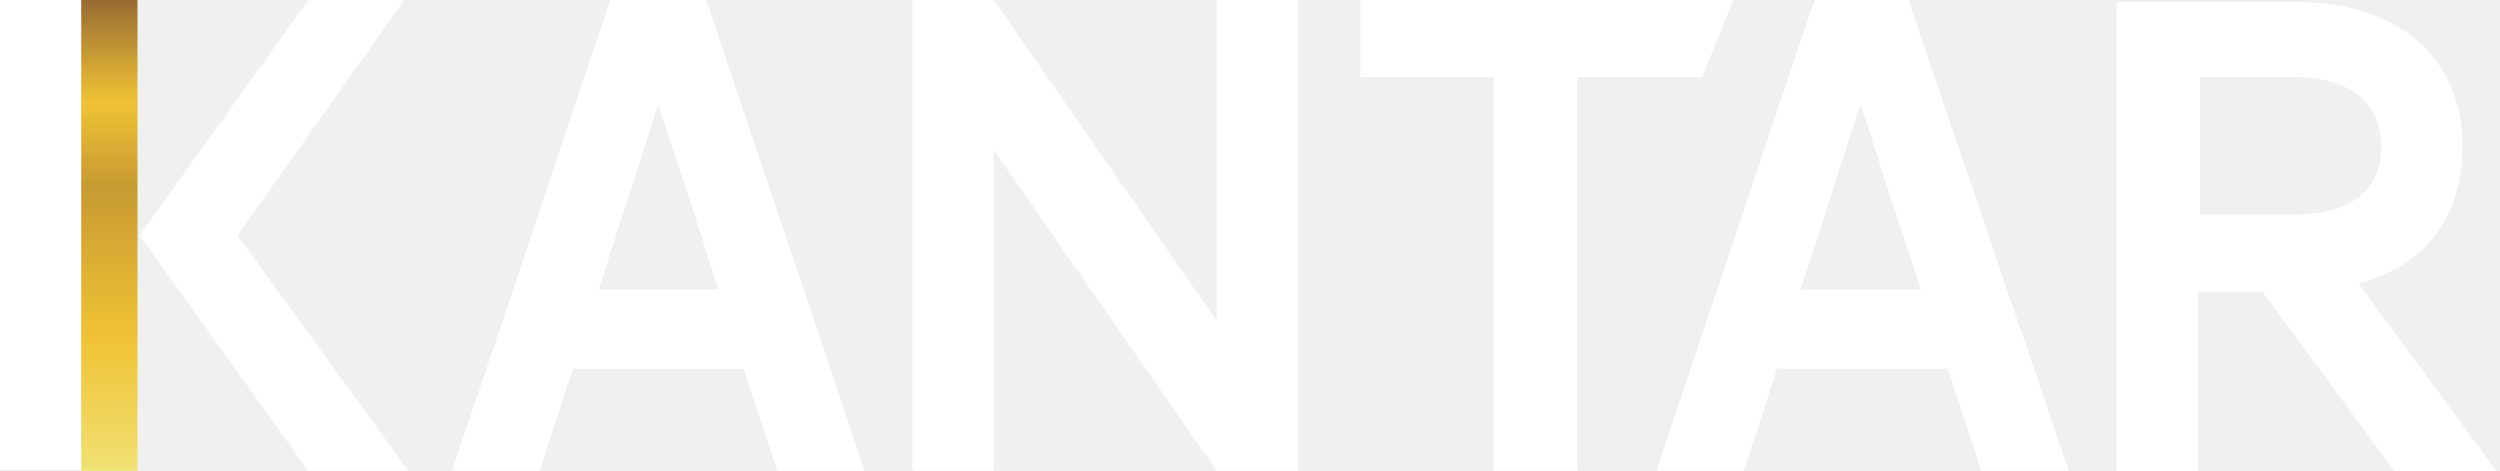
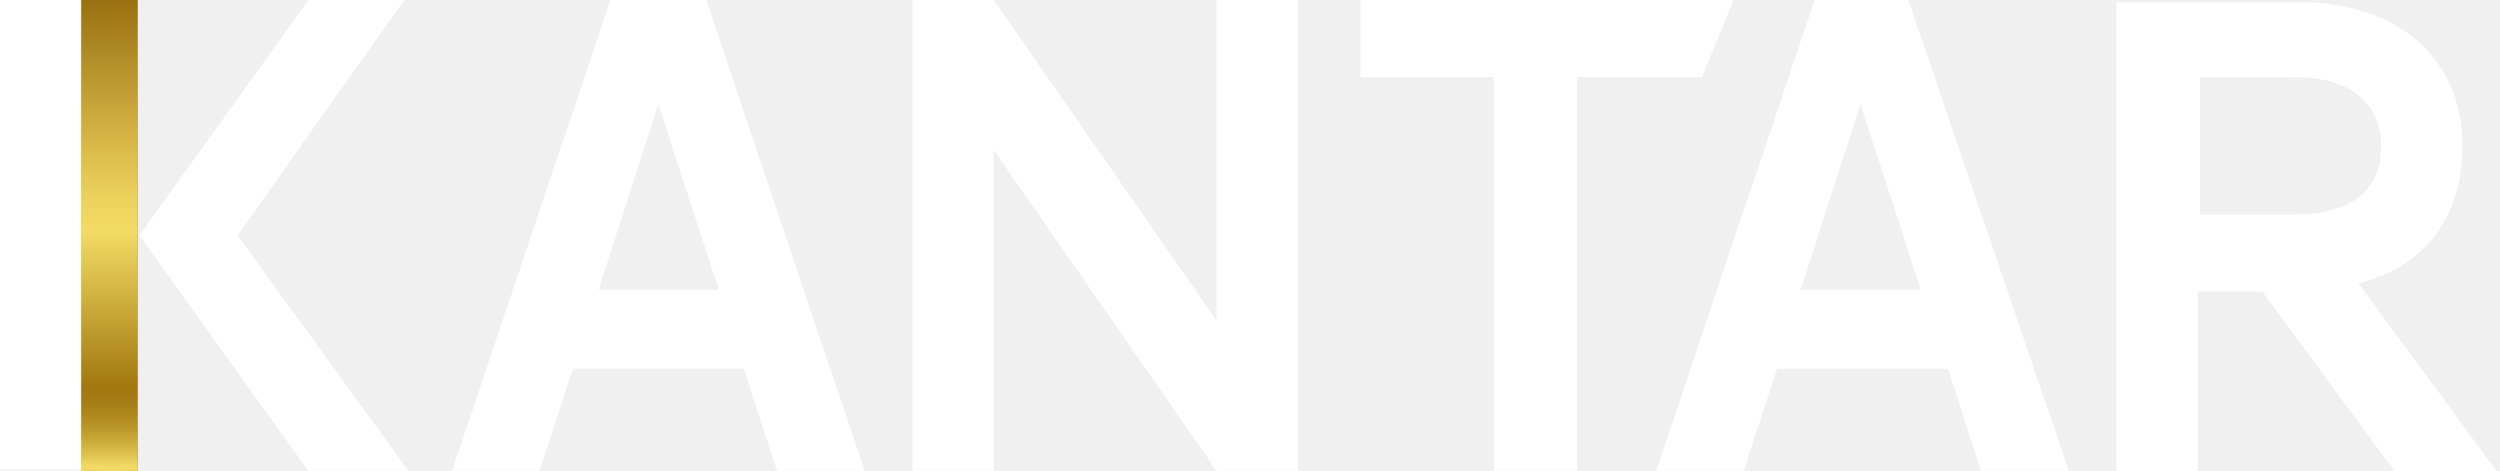
<svg xmlns="http://www.w3.org/2000/svg" xmlns:xlink="http://www.w3.org/1999/xlink" version="1.1" id="Layer_1" x="0px" y="0px" viewBox="0 0 120 22.6" style="enable-background:new 0 0 120 22.6;" xml:space="preserve">
  <style type="text/css">
	.st0{fill:#FFFFFF;}
- 	.st1{clip-path:url(#SVGID_2_);fill:url(#SVGID_3_);}
- 	.st2{clip-path:url(#SVGID_5_);fill:url(#SVGID_6_);}
- 	.st3{clip-path:url(#SVGID_8_);fill:url(#SVGID_9_);}
- 	.st4{clip-path:url(#SVGID_11_);fill:url(#SVGID_12_);}
- 	.st5{clip-path:url(#SVGID_14_);fill:url(#SVGID_15_);}
- 	.st6{clip-path:url(#SVGID_17_);fill:url(#SVGID_18_);}
- 	.st7{clip-path:url(#SVGID_20_);fill:url(#SVGID_21_);}
- 	.st8{clip-path:url(#SVGID_23_);fill:url(#SVGID_24_);}
- 	.st9{clip-path:url(#SVGID_26_);fill:url(#SVGID_27_);}
- 	.st10{clip-path:url(#SVGID_29_);fill:url(#SVGID_30_);}
- 	.st11{clip-path:url(#SVGID_32_);fill:url(#SVGID_33_);}
- 	.st12{clip-path:url(#SVGID_35_);fill:url(#SVGID_36_);}
- 	.st13{clip-path:url(#SVGID_38_);fill:url(#SVGID_39_);}
- 	.st14{clip-path:url(#SVGID_41_);fill:url(#SVGID_42_);}
- 	.st15{clip-path:url(#SVGID_44_);fill:#86754D;}
- 	.st16{clip-path:url(#SVGID_46_);fill:#86754D;}
- 	.st17{clip-path:url(#SVGID_48_);fill:#86754D;}
- 	.st18{clip-path:url(#SVGID_50_);fill:#86754D;}
- 	.st19{clip-path:url(#SVGID_52_);fill:#86754D;}
- 	.st20{clip-path:url(#SVGID_54_);fill:#86754D;}
- 	.st21{clip-path:url(#SVGID_56_);fill:#86754D;}
- 	.st22{clip-path:url(#SVGID_58_);fill:#86754D;}
- 	.st23{clip-path:url(#SVGID_60_);fill:#86754D;}
- 	.st24{clip-path:url(#SVGID_62_);fill:#86754D;}
- 	.st25{clip-path:url(#SVGID_64_);fill:#86754D;}
- 	.st26{clip-path:url(#SVGID_66_);fill:#86754D;}
- 	.st27{clip-path:url(#SVGID_68_);fill:#86754D;}
- 	.st28{clip-path:url(#SVGID_70_);fill:#86754D;}
- 	.st29{clip-path:url(#SVGID_72_);fill:url(#SVGID_73_);}
- 	.st30{clip-path:url(#SVGID_75_);fill:url(#SVGID_76_);}
- 	.st31{clip-path:url(#SVGID_78_);fill:url(#SVGID_79_);}
- 	.st32{clip-path:url(#SVGID_81_);fill:url(#SVGID_82_);}
- 	.st33{clip-path:url(#SVGID_84_);fill:url(#SVGID_85_);}
- 	.st34{clip-path:url(#SVGID_87_);fill:url(#SVGID_88_);}
- 	.st35{clip-path:url(#SVGID_90_);fill:url(#SVGID_91_);}
- 	.st36{clip-path:url(#SVGID_93_);fill:url(#SVGID_94_);}
- 	.st37{clip-path:url(#SVGID_96_);fill:url(#SVGID_97_);}
- 	.st38{clip-path:url(#SVGID_99_);fill:url(#SVGID_100_);}
- 	.st39{clip-path:url(#SVGID_102_);fill:url(#SVGID_103_);}
- 	.st40{clip-path:url(#SVGID_105_);fill:url(#SVGID_106_);}
- 	.st41{clip-path:url(#SVGID_108_);fill:url(#SVGID_109_);}
- 	.st42{clip-path:url(#SVGID_111_);fill:url(#SVGID_112_);}
- 	.st43{clip-path:url(#SVGID_114_);fill:url(#SVGID_115_);}
- 	.st44{clip-path:url(#SVGID_117_);fill:url(#SVGID_118_);}
- 	.st45{clip-path:url(#SVGID_120_);fill:url(#SVGID_121_);}
- 	.st46{clip-path:url(#SVGID_123_);fill:url(#SVGID_124_);}
- 	.st47{clip-path:url(#SVGID_126_);fill:url(#SVGID_127_);}
- 	.st48{clip-path:url(#SVGID_129_);fill:url(#SVGID_130_);}
- 	.st49{clip-path:url(#SVGID_132_);fill:url(#SVGID_133_);}
- 	.st50{clip-path:url(#SVGID_135_);fill:url(#SVGID_136_);}
- 	.st51{clip-path:url(#SVGID_138_);fill:url(#SVGID_139_);}
- 	.st52{clip-path:url(#SVGID_141_);fill:url(#SVGID_142_);}
- 	.st53{clip-path:url(#SVGID_144_);fill:url(#SVGID_145_);}
- 	.st54{clip-path:url(#SVGID_147_);fill:url(#SVGID_148_);}
- 	.st55{clip-path:url(#SVGID_150_);fill:url(#SVGID_151_);}
- 	.st56{clip-path:url(#SVGID_153_);fill:url(#SVGID_154_);}
- 	.st57{clip-path:url(#SVGID_156_);fill:url(#SVGID_157_);}
- 	.st58{clip-path:url(#SVGID_159_);fill:url(#SVGID_160_);}
- 	.st59{clip-path:url(#SVGID_162_);fill:url(#SVGID_163_);}
- 	.st60{clip-path:url(#SVGID_165_);fill:url(#SVGID_166_);}
- 	.st61{clip-path:url(#SVGID_168_);fill:url(#SVGID_169_);}
- 	.st62{clip-path:url(#SVGID_171_);fill:url(#SVGID_172_);}
- 	.st63{clip-path:url(#SVGID_174_);fill:url(#SVGID_175_);}
- 	.st64{clip-path:url(#SVGID_177_);fill:url(#SVGID_178_);}
- 	.st65{clip-path:url(#SVGID_180_);fill:url(#SVGID_181_);}
- 	.st66{clip-path:url(#SVGID_183_);fill:url(#SVGID_184_);}
- 	.st67{clip-path:url(#SVGID_186_);fill:url(#SVGID_187_);}
- 	.st68{clip-path:url(#SVGID_189_);fill:#86754D;}
- 	.st69{clip-path:url(#SVGID_191_);fill:#86754D;}
- 	.st70{clip-path:url(#SVGID_193_);fill:#86754D;}
- 	.st71{clip-path:url(#SVGID_195_);fill:#86754D;}
- 	.st72{clip-path:url(#SVGID_197_);fill:#86754D;}
- 	.st73{clip-path:url(#SVGID_199_);fill:#86754D;}
- 	.st74{clip-path:url(#SVGID_201_);fill:#86754D;}
- 	.st75{clip-path:url(#SVGID_203_);fill:#86754D;}
- 	.st76{clip-path:url(#SVGID_205_);fill:#86754D;}
- 	.st77{clip-path:url(#SVGID_207_);fill:url(#SVGID_208_);}
- 	.st78{clip-path:url(#SVGID_210_);fill:url(#SVGID_211_);}
- 	.st79{clip-path:url(#SVGID_213_);fill:url(#SVGID_214_);}
- 	.st80{clip-path:url(#SVGID_216_);fill:url(#SVGID_217_);}
- 	.st81{clip-path:url(#SVGID_219_);fill:url(#SVGID_220_);}
- 	.st82{clip-path:url(#SVGID_222_);fill:url(#SVGID_223_);}
- 	.st83{clip-path:url(#SVGID_225_);fill:url(#SVGID_226_);}
- 	.st84{clip-path:url(#SVGID_228_);fill:url(#SVGID_229_);}
- 	.st85{clip-path:url(#SVGID_231_);fill:url(#SVGID_232_);}
- 	.st86{clip-path:url(#SVGID_234_);fill:url(#SVGID_235_);}
- 	.st87{clip-path:url(#SVGID_237_);fill:url(#SVGID_238_);}
- 	.st88{clip-path:url(#SVGID_240_);fill:url(#SVGID_241_);}
- 	.st89{clip-path:url(#SVGID_243_);fill:url(#SVGID_244_);}
- 	.st90{clip-path:url(#SVGID_246_);fill:url(#SVGID_247_);}
- 	.st91{clip-path:url(#SVGID_249_);fill:url(#SVGID_250_);}
- 	.st92{clip-path:url(#SVGID_252_);fill:url(#SVGID_253_);}
- 	.st93{clip-path:url(#SVGID_255_);fill:url(#SVGID_256_);}
- 	.st94{clip-path:url(#SVGID_258_);fill:url(#SVGID_259_);}
+ 	.st1{clip-path:url(#SVGID_3_);fill:url(#SVGID_4_);}
+ 	.st2{clip-path:url(#SVGID_7_);fill:url(#SVGID_8_);}
+ 	.st3{clip-path:url(#SVGID_11_);fill:url(#SVGID_12_);}
+ 	.st4{clip-path:url(#SVGID_15_);fill:url(#SVGID_16_);}
+ 	.st5{clip-path:url(#SVGID_19_);fill:url(#SVGID_20_);}
+ 	.st6{clip-path:url(#SVGID_23_);fill:url(#SVGID_24_);}
+ 	.st7{clip-path:url(#SVGID_27_);fill:url(#SVGID_28_);}
+ 	.st8{clip-path:url(#SVGID_31_);fill:url(#SVGID_32_);}
+ 	.st9{clip-path:url(#SVGID_35_);fill:url(#SVGID_36_);}
+ 	.st10{clip-path:url(#SVGID_39_);fill:url(#SVGID_40_);}
+ 	.st11{clip-path:url(#SVGID_43_);fill:url(#SVGID_44_);}
+ 	.st12{clip-path:url(#SVGID_47_);fill:url(#SVGID_48_);}
+ 	.st13{clip-path:url(#SVGID_51_);fill:url(#SVGID_52_);}
+ 	.st14{clip-path:url(#SVGID_55_);fill:url(#SVGID_56_);}
+ 	.st15{clip-path:url(#SVGID_58_);fill:#86754D;}
+ 	.st16{clip-path:url(#SVGID_60_);fill:#86754D;}
+ 	.st17{clip-path:url(#SVGID_62_);fill:#86754D;}
+ 	.st18{clip-path:url(#SVGID_64_);fill:#86754D;}
+ 	.st19{clip-path:url(#SVGID_66_);fill:#86754D;}
+ 	.st20{clip-path:url(#SVGID_68_);fill:#86754D;}
+ 	.st21{clip-path:url(#SVGID_70_);fill:#86754D;}
+ 	.st22{clip-path:url(#SVGID_72_);fill:#86754D;}
+ 	.st23{clip-path:url(#SVGID_74_);fill:#86754D;}
+ 	.st24{clip-path:url(#SVGID_76_);fill:#86754D;}
+ 	.st25{clip-path:url(#SVGID_78_);fill:#86754D;}
+ 	.st26{clip-path:url(#SVGID_80_);fill:#86754D;}
+ 	.st27{clip-path:url(#SVGID_82_);fill:#86754D;}
+ 	.st28{clip-path:url(#SVGID_84_);fill:#86754D;}
+ 	.st29{clip-path:url(#SVGID_87_);fill:url(#SVGID_88_);}
+ 	.st30{clip-path:url(#SVGID_91_);fill:url(#SVGID_92_);}
+ 	.st31{clip-path:url(#SVGID_95_);fill:url(#SVGID_96_);}
+ 	.st32{clip-path:url(#SVGID_99_);fill:url(#SVGID_100_);}
+ 	.st33{clip-path:url(#SVGID_103_);fill:url(#SVGID_104_);}
+ 	.st34{clip-path:url(#SVGID_107_);fill:url(#SVGID_108_);}
+ 	.st35{clip-path:url(#SVGID_111_);fill:url(#SVGID_112_);}
+ 	.st36{clip-path:url(#SVGID_115_);fill:url(#SVGID_116_);}
+ 	.st37{clip-path:url(#SVGID_119_);fill:url(#SVGID_120_);}
+ 	.st38{clip-path:url(#SVGID_123_);fill:url(#SVGID_124_);}
+ 	.st39{clip-path:url(#SVGID_127_);fill:url(#SVGID_128_);}
+ 	.st40{clip-path:url(#SVGID_131_);fill:url(#SVGID_132_);}
+ 	.st41{clip-path:url(#SVGID_135_);fill:url(#SVGID_136_);}
+ 	.st42{clip-path:url(#SVGID_139_);fill:url(#SVGID_140_);}
+ 	.st43{clip-path:url(#SVGID_143_);fill:url(#SVGID_144_);}
+ 	.st44{clip-path:url(#SVGID_147_);fill:url(#SVGID_148_);}
+ 	.st45{clip-path:url(#SVGID_151_);fill:url(#SVGID_152_);}
+ 	.st46{clip-path:url(#SVGID_155_);fill:url(#SVGID_156_);}
+ 	.st47{clip-path:url(#SVGID_159_);fill:url(#SVGID_160_);}
+ 	.st48{clip-path:url(#SVGID_163_);fill:url(#SVGID_164_);}
+ 	.st49{clip-path:url(#SVGID_167_);fill:url(#SVGID_168_);}
+ 	.st50{clip-path:url(#SVGID_171_);fill:url(#SVGID_172_);}
+ 	.st51{clip-path:url(#SVGID_175_);fill:url(#SVGID_176_);}
+ 	.st52{clip-path:url(#SVGID_179_);fill:url(#SVGID_180_);}
+ 	.st53{clip-path:url(#SVGID_183_);fill:url(#SVGID_184_);}
+ 	.st54{clip-path:url(#SVGID_187_);fill:url(#SVGID_188_);}
+ 	.st55{clip-path:url(#SVGID_191_);fill:url(#SVGID_192_);}
+ 	.st56{clip-path:url(#SVGID_195_);fill:url(#SVGID_196_);}
+ 	.st57{clip-path:url(#SVGID_199_);fill:url(#SVGID_200_);}
+ 	.st58{clip-path:url(#SVGID_203_);fill:url(#SVGID_204_);}
+ 	.st59{clip-path:url(#SVGID_207_);fill:url(#SVGID_208_);}
+ 	.st60{clip-path:url(#SVGID_211_);fill:url(#SVGID_212_);}
+ 	.st61{clip-path:url(#SVGID_215_);fill:url(#SVGID_216_);}
+ 	.st62{clip-path:url(#SVGID_219_);fill:url(#SVGID_220_);}
+ 	.st63{clip-path:url(#SVGID_223_);fill:url(#SVGID_224_);}
+ 	.st64{clip-path:url(#SVGID_227_);fill:url(#SVGID_228_);}
+ 	.st65{clip-path:url(#SVGID_231_);fill:url(#SVGID_232_);}
+ 	.st66{clip-path:url(#SVGID_235_);fill:url(#SVGID_236_);}
+ 	.st67{clip-path:url(#SVGID_239_);fill:url(#SVGID_240_);}
+ 	.st68{clip-path:url(#SVGID_242_);fill:#86754D;}
+ 	.st69{clip-path:url(#SVGID_244_);fill:#86754D;}
+ 	.st70{clip-path:url(#SVGID_246_);fill:#86754D;}
+ 	.st71{clip-path:url(#SVGID_248_);fill:#86754D;}
+ 	.st72{clip-path:url(#SVGID_250_);fill:#86754D;}
+ 	.st73{clip-path:url(#SVGID_252_);fill:#86754D;}
+ 	.st74{clip-path:url(#SVGID_254_);fill:#86754D;}
+ 	.st75{clip-path:url(#SVGID_256_);fill:#86754D;}
+ 	.st76{clip-path:url(#SVGID_258_);fill:#86754D;}
+ 	.st77{clip-path:url(#SVGID_261_);fill:url(#SVGID_262_);}
+ 	.st78{clip-path:url(#SVGID_265_);fill:url(#SVGID_266_);}
+ 	.st79{clip-path:url(#SVGID_269_);fill:url(#SVGID_270_);}
+ 	.st80{clip-path:url(#SVGID_273_);fill:url(#SVGID_274_);}
+ 	.st81{clip-path:url(#SVGID_277_);fill:url(#SVGID_278_);}
+ 	.st82{clip-path:url(#SVGID_281_);fill:url(#SVGID_282_);}
+ 	.st83{clip-path:url(#SVGID_285_);fill:url(#SVGID_286_);}
+ 	.st84{clip-path:url(#SVGID_289_);fill:url(#SVGID_290_);}
+ 	.st85{clip-path:url(#SVGID_293_);fill:url(#SVGID_294_);}
+ 	.st86{clip-path:url(#SVGID_297_);fill:url(#SVGID_298_);}
+ 	.st87{clip-path:url(#SVGID_301_);fill:url(#SVGID_302_);}
+ 	.st88{clip-path:url(#SVGID_305_);fill:url(#SVGID_306_);}
+ 	.st89{clip-path:url(#SVGID_309_);fill:url(#SVGID_310_);}
+ 	.st90{clip-path:url(#SVGID_313_);fill:url(#SVGID_314_);}
+ 	.st91{clip-path:url(#SVGID_317_);fill:url(#SVGID_318_);}
+ 	.st92{clip-path:url(#SVGID_321_);fill:url(#SVGID_322_);}
+ 	.st93{clip-path:url(#SVGID_325_);fill:url(#SVGID_326_);}
+ 	.st94{clip-path:url(#SVGID_329_);fill:url(#SVGID_330_);}
</style>
  <path class="st0" d="M86.4,14L89.3,5l2.9,8.9H86.4z M87.1,0l-7.6,22.6h4.2l1.6-4.9h8.2l1.6,4.9h4.2L91.6,0H87.1z" />
  <path class="st0" d="M28.7,14L31.6,5l2.9,8.9H28.7z M29.3,0l-7.6,22.6h4.2l1.6-4.9h8.2l1.6,4.9h4.2L33.9,0H29.3z" />
  <path class="st0" d="M105.6,3.7l4.5,0c3.6,0,4.2,2.1,4.2,3.3c0,2.9-2.6,3.3-4.2,3.3h-4.5V3.7z M113.2,13.6c3.2-0.8,5-3.2,5-6.6  c0-4.2-3.1-6.9-7.9-6.9h-8.7v22.6h3.9v-8.7h3.1l6.4,8.7h4.9L113.2,13.6z" />
  <polygon class="st0" points="58.4,15.4 47.7,0 43.8,0 43.8,22.6 47.7,22.6 47.7,7.2 58.4,22.6 62.3,22.6 62.3,0 58.4,0 " />
  <polygon class="st0" points="83.2,0 65.3,0 65.3,3.7 71.7,3.7 71.7,22.6 75.7,22.6 75.7,3.7 81.7,3.7 " />
  <rect x="-9.3" y="9.3" transform="matrix(-2.773694e-04 -1 1 -2.773694e-04 -9.3181 13.2435)" class="st0" width="22.6" height="3.9" />
  <polygon class="st0" points="19.4,0 14.8,0 6.7,11.3 14.8,22.6 19.6,22.6 11.4,11.3 " />
  <g>
    <defs>
-       <rect id="SVGID_10_" x="3.9" y="0" width="2.7" height="22.6" />
+       <rect id="SVGID_13_" x="3.9" y="0" width="2.7" height="22.6" />
    </defs>
-     <clipPath id="SVGID_2_">
-       <use xlink:href="#SVGID_10_" style="overflow:visible;" />
+     <linearGradient id="SVGID_2_" gradientUnits="userSpaceOnUse" x1="3.892" y1="11.279" x2="6.601" y2="11.279">
+       <stop offset="1.000000e-02" style="stop-color:#F2DB64" />
+       <stop offset="3.363638e-02" style="stop-color:#E0C451" />
+       <stop offset="7.458425e-02" style="stop-color:#C5A334" />
+       <stop offset="0.114" style="stop-color:#B18A20" />
+       <stop offset="0.15" style="stop-color:#A67C14" />
+       <stop offset="0.18" style="stop-color:#A2770F" />
+       <stop offset="0.201" style="stop-color:#A77E15" />
+       <stop offset="0.51" style="stop-color:#F2DB64" />
+       <stop offset="0.577" style="stop-color:#ECD25D" />
+       <stop offset="0.687" style="stop-color:#DBBA4A" />
+       <stop offset="0.71" style="stop-color:#D6B446" />
+       <stop offset="1" style="stop-color:#987010" />
+     </linearGradient>
+     <use xlink:href="#SVGID_13_" style="overflow:visible;fill:url(#SVGID_2_);" />
+     <clipPath id="SVGID_3_">
+       <use xlink:href="#SVGID_13_" style="overflow:visible;" />
    </clipPath>
-     <linearGradient id="SVGID_3_" gradientUnits="userSpaceOnUse" x1="210.6" y1="285.599" x2="211.226" y2="285.599" gradientTransform="matrix(0 -36.0551 -36.0551 0 10302.564 7615.778)">
-       <stop offset="0" style="stop-color:#F0E173" />
-       <stop offset="0.283" style="stop-color:#F0C334" />
-       <stop offset="0.606" style="stop-color:#C79A32" />
-       <stop offset="0.785" style="stop-color:#F0C334" />
-       <stop offset="1" style="stop-color:#976C32" />
+     <linearGradient id="SVGID_4_" gradientUnits="userSpaceOnUse" x1="210.6" y1="285.599" x2="211.226" y2="285.599" gradientTransform="matrix(0 -36.0551 -36.0551 0 10302.564 7615.778)">
+       <stop offset="1.000000e-02" style="stop-color:#F2DB64" />
+       <stop offset="3.363638e-02" style="stop-color:#E0C451" />
+       <stop offset="7.458425e-02" style="stop-color:#C5A334" />
+       <stop offset="0.114" style="stop-color:#B18A20" />
+       <stop offset="0.15" style="stop-color:#A67C14" />
+       <stop offset="0.18" style="stop-color:#A2770F" />
+       <stop offset="0.201" style="stop-color:#A77E15" />
+       <stop offset="0.51" style="stop-color:#F2DB64" />
+       <stop offset="0.577" style="stop-color:#ECD25D" />
+       <stop offset="0.687" style="stop-color:#DBBA4A" />
+       <stop offset="0.71" style="stop-color:#D6B446" />
+       <stop offset="1" style="stop-color:#987010" />
    </linearGradient>
    <rect x="3.9" y="0" class="st1" width="2.7" height="22.6" />
  </g>
</svg>
